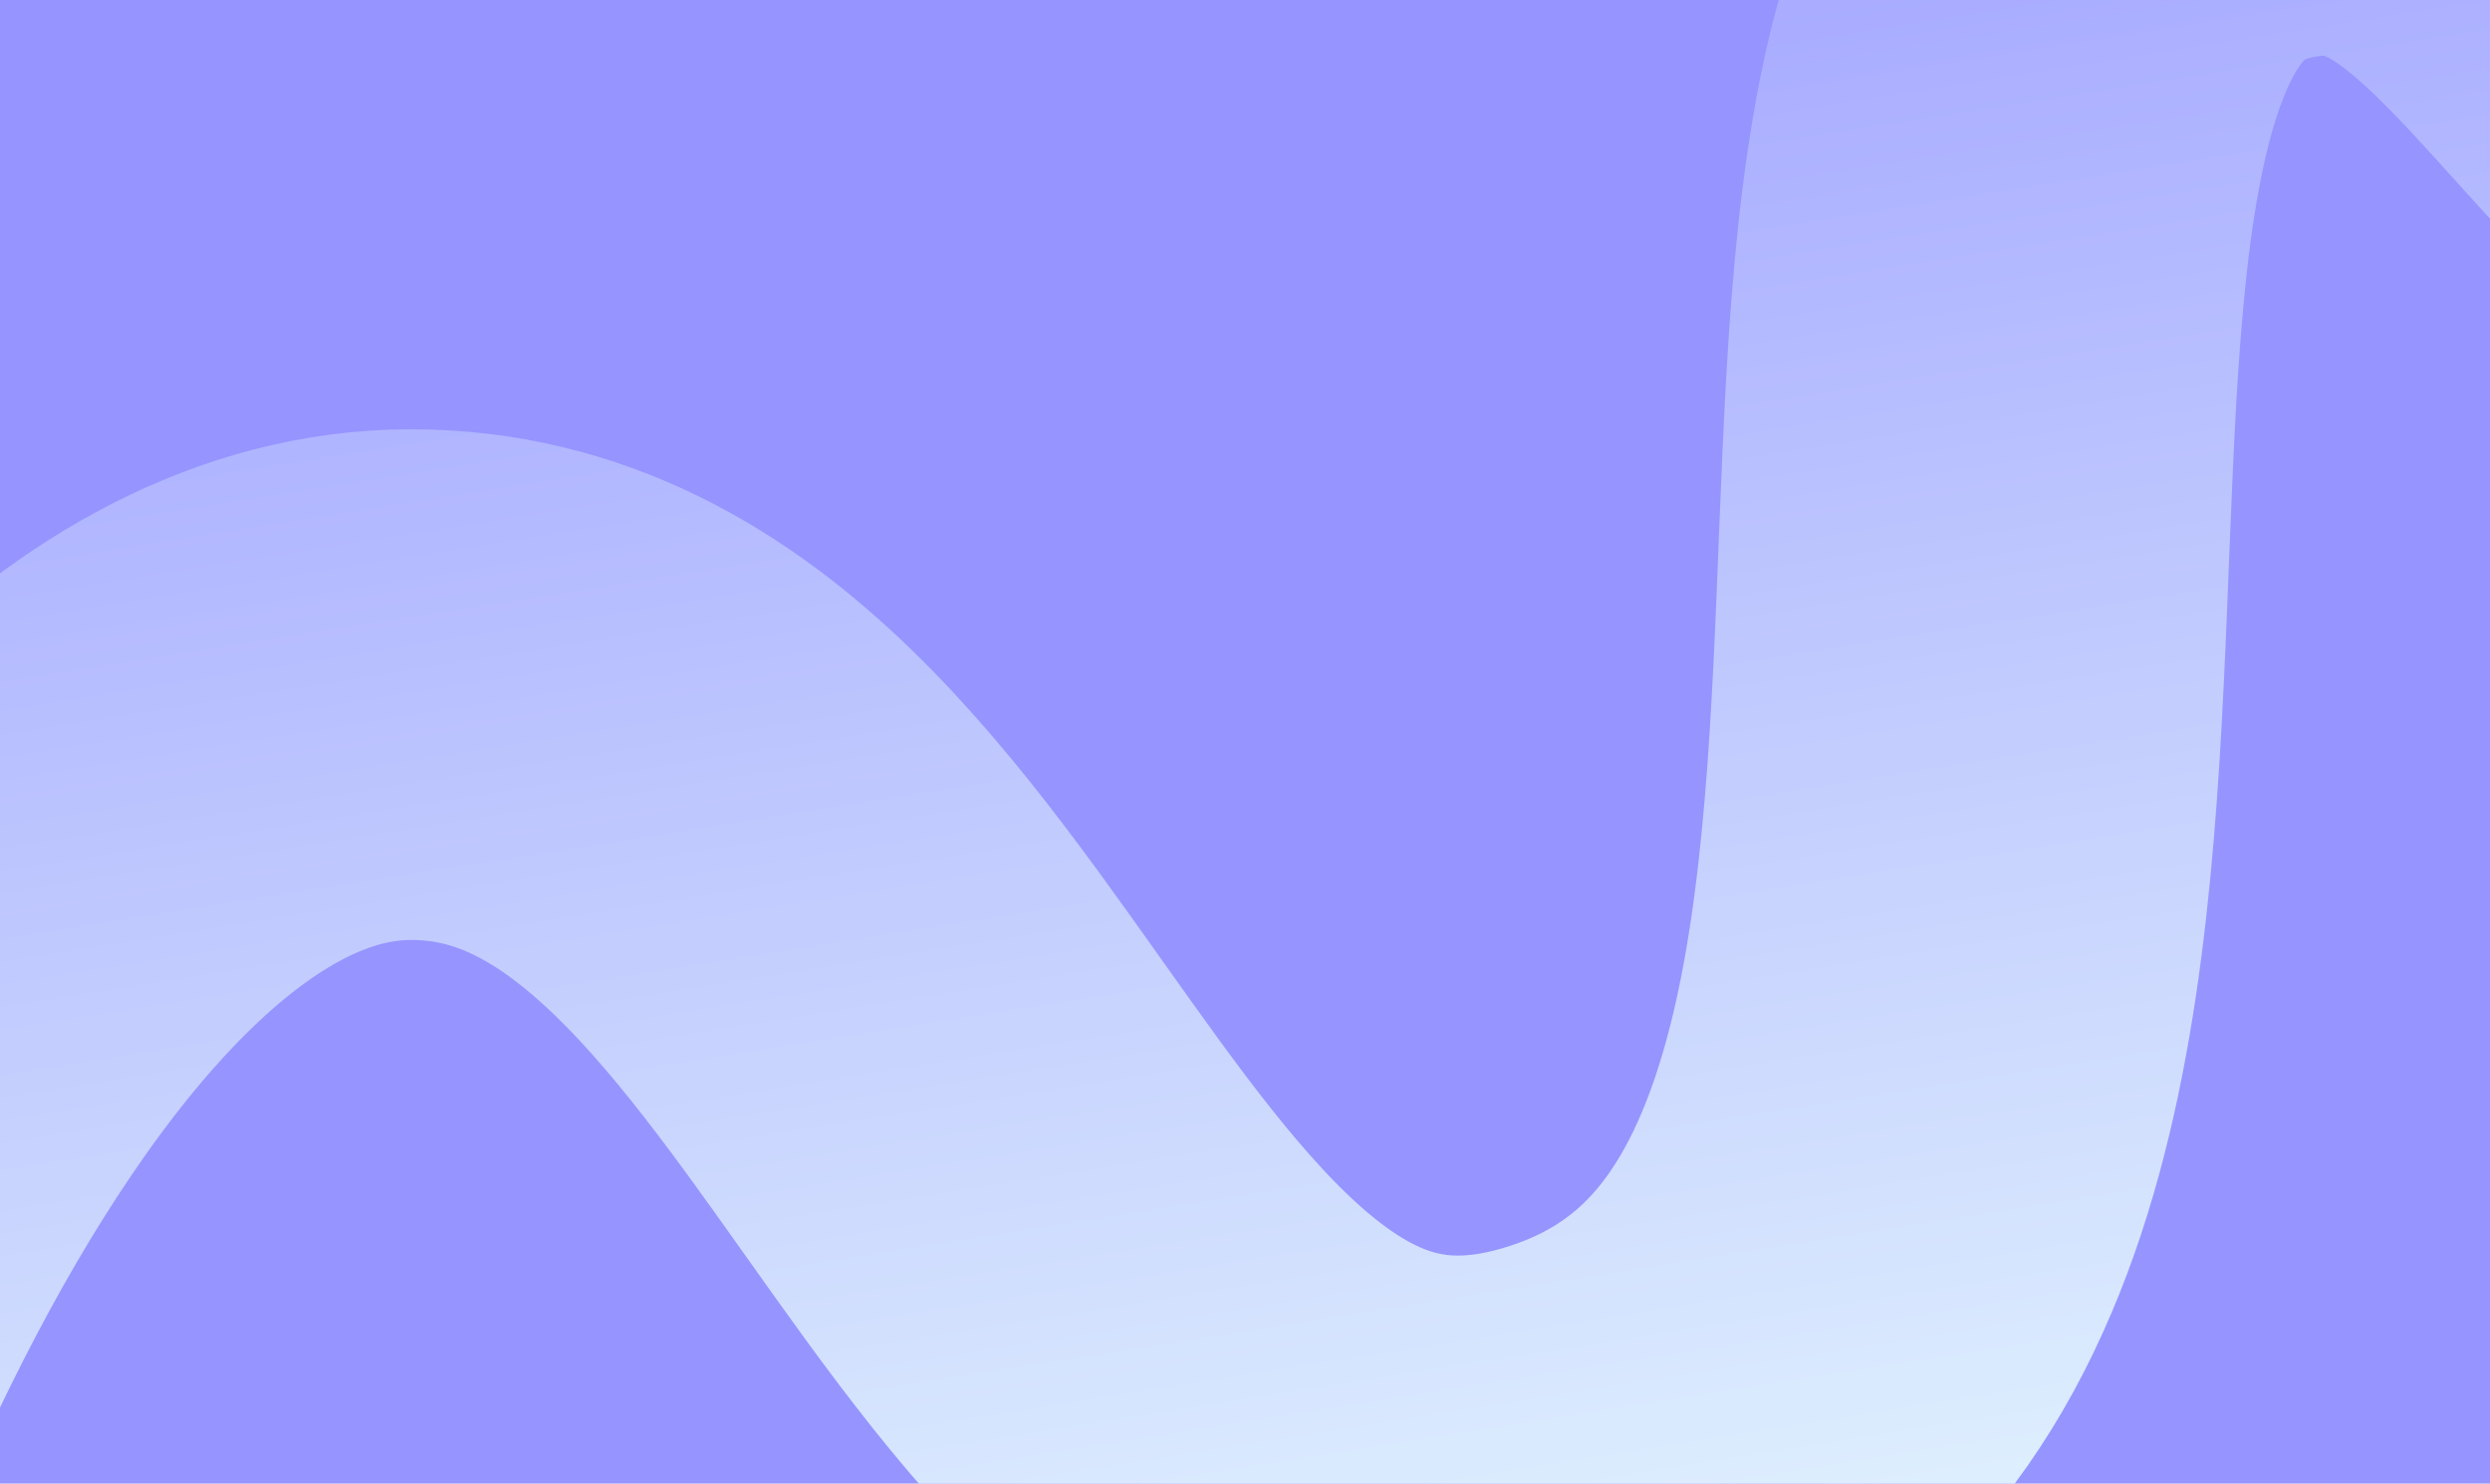
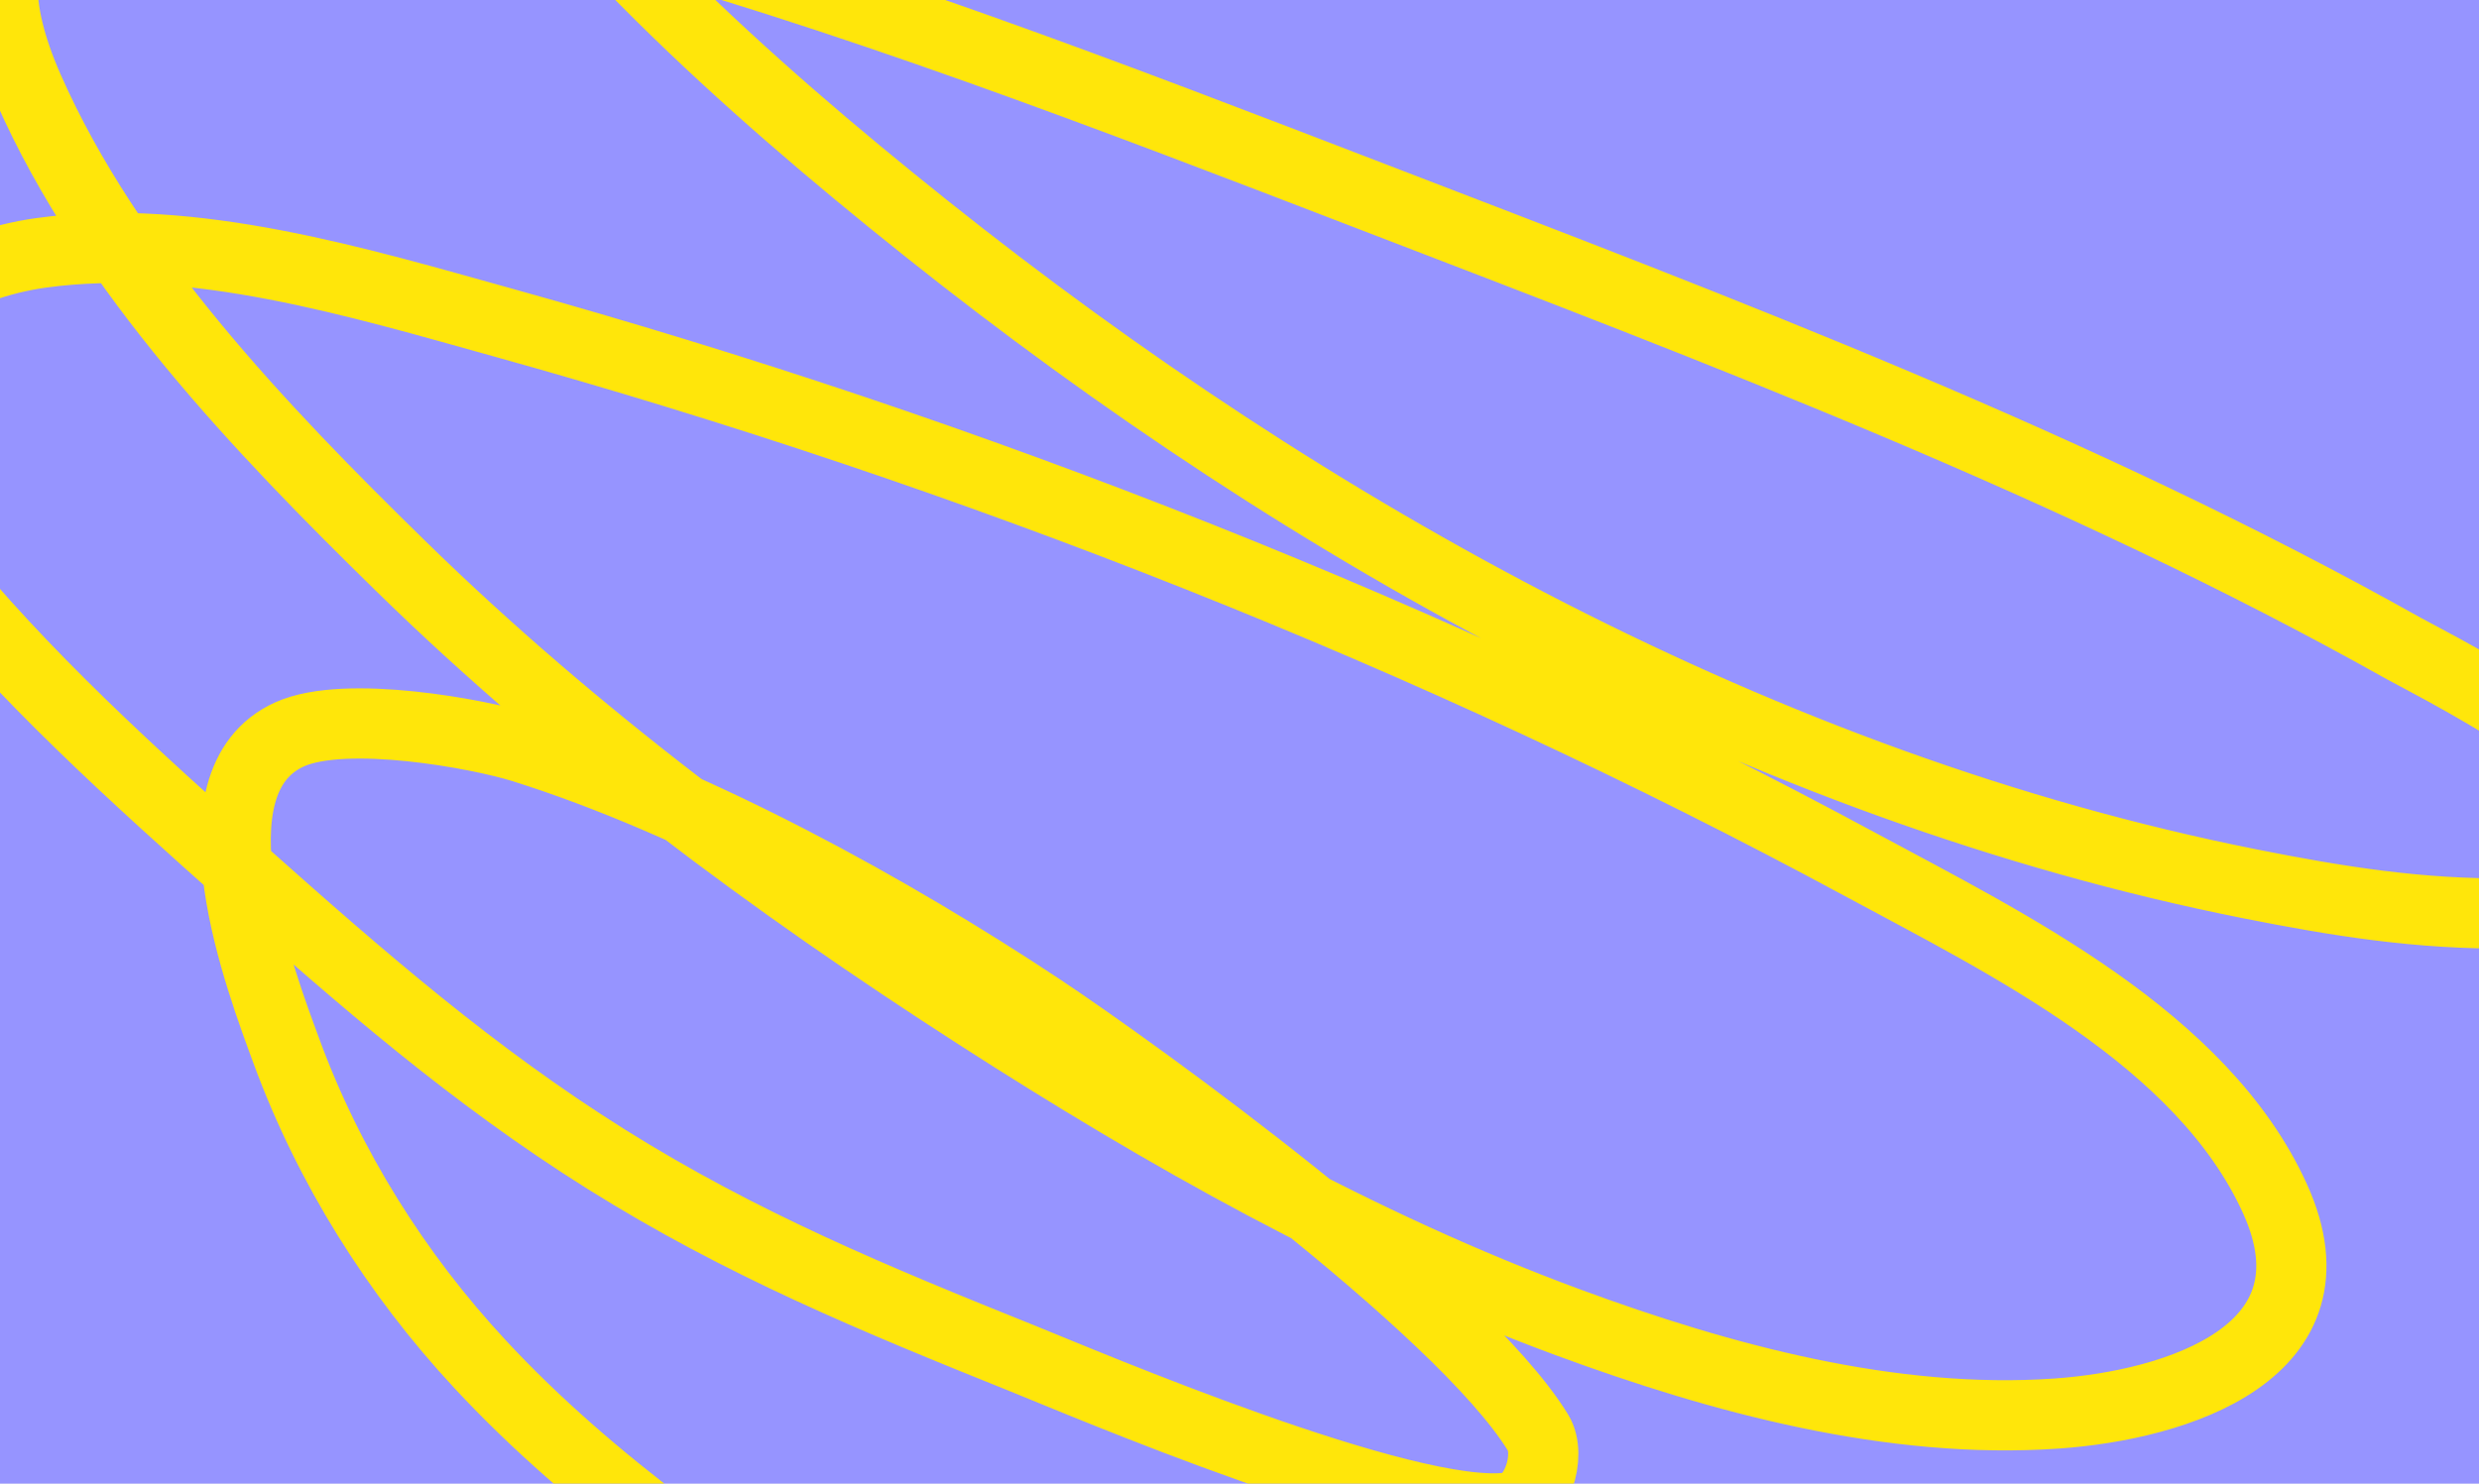
- <svg xmlns="http://www.w3.org/2000/svg" width="480" height="286" viewBox="0 0 480 286" fill="none">
-   <rect width="480" height="286" fill="#F5F5F5" />
-   <g id="PATTERNS">
-     <rect width="1440" height="2538" transform="translate(-664 -2157)" fill="white" />
-     <g id="Pattern 12" clip-path="url(#clip0_0_1)">
-       <rect width="480" height="286" fill="#9694FF" />
-       <path id="line " d="M-86.637 380.55C-83.687 336.422 -18.621 132.166 79.127 131.98C178.425 131.791 198.916 318.148 303.141 287.963C439.255 248.54 326.468 -22.957 440.672 -37.992C508.405 -46.909 515.754 68.572 639.925 68.99C778.81 69.458 682.837 -156.086 760.633 -169.116" stroke="url(#paint0_linear_0_1)" stroke-width="98.447" />
-     </g>
+ <svg xmlns="http://www.w3.org/2000/svg" width="1024" height="613" fill="none" viewBox="0 0 1024 613">
+   <g clip-path="url(#a)">
+     <path fill="#9694FF" d="M0 0h1024v613H0z" />
+     <path stroke="#FFE60A" stroke-linecap="round" stroke-width="29" d="M848.31 877.33c-110.17-19.7-216.22-49.58-319.12-94.2-59.62-25.85-115.81-58.75-170.38-93.9-56.92-36.65-114.19-75.68-160.53-125.58-34.68-37.34-62.37-81.43-79.96-129.3-10.34-28.14-42.22-111.36 1.34-130.93 23.25-10.45 78.3-.14 96.04 5.4 72.18 22.57 152.87 67.26 213.83 107.72 39.15 25.99 173.8 123.13 205.81 175.44 5.74 9.37-.7 29.3-11.57 30.85-41.94 5.99-177.72-52.01-200.87-61.32-61.81-24.85-116.42-47.39-172.6-82.61-54.72-34.32-100.9-74.51-149.13-117.47C56.4 321.56 9.07 279-28.72 231.72c-16.57-20.75-29.36-37.66-29.08-64.03.4-38.78 41.73-58.62 74.69-63.2 62.7-8.7 131.59 12.29 191.14 28.86 192.58 53.6 385.04 129.08 560.94 224.14 59.96 32.4 140.75 71.53 170.79 137.87 28.7 63.37-40.54 85.24-90.27 88.7-68.15 4.74-138.7-14.4-201.96-37.75-85.78-31.68-166.84-77.5-243.54-126.86C319.36 365 237.72 304.5 165.65 234 107.75 177.34 45.07 112.01 11.84 36.76c-62.4-141.3 162.73-86.37 225.92-69.35C349.82-2.4 459.13 39.83 567.3 81.44 711.19 136.78 858.23 192.35 993.02 268c13.17 7.39 122.35 61.2 98.15 94.66-10.85 15-41.33 14.57-54.41 14.74-37.08.47-71.23-5-107.64-12.26-200.58-40-388.17-144.44-546.82-271-75.52-60.26-148.82-126.77-203.33-207.27-24.9-36.77-78.78-120.47-14.78-151.18 34.16-16.38 74.28-11 109.71-6.02 66.78 9.4 134.95 28.76 199.28 47.32 141.97 40.96 280.93 89.79 419.37 141.05" />
  </g>
  <defs>
-     <linearGradient id="paint0_linear_0_1" x1="296.371" y1="-95.429" x2="360.65" y2="309.557" gradientUnits="userSpaceOnUse">
-       <stop stop-color="#9694FF" />
-       <stop offset="1" stop-color="#E1F3FE" />
-     </linearGradient>
-     <clipPath id="clip0_0_1">
-       <rect width="480" height="286" fill="white" />
+     <clipPath id="a">
+       <path fill="#fff" d="M0 0h1024v613H0z" />
    </clipPath>
  </defs>
</svg>
